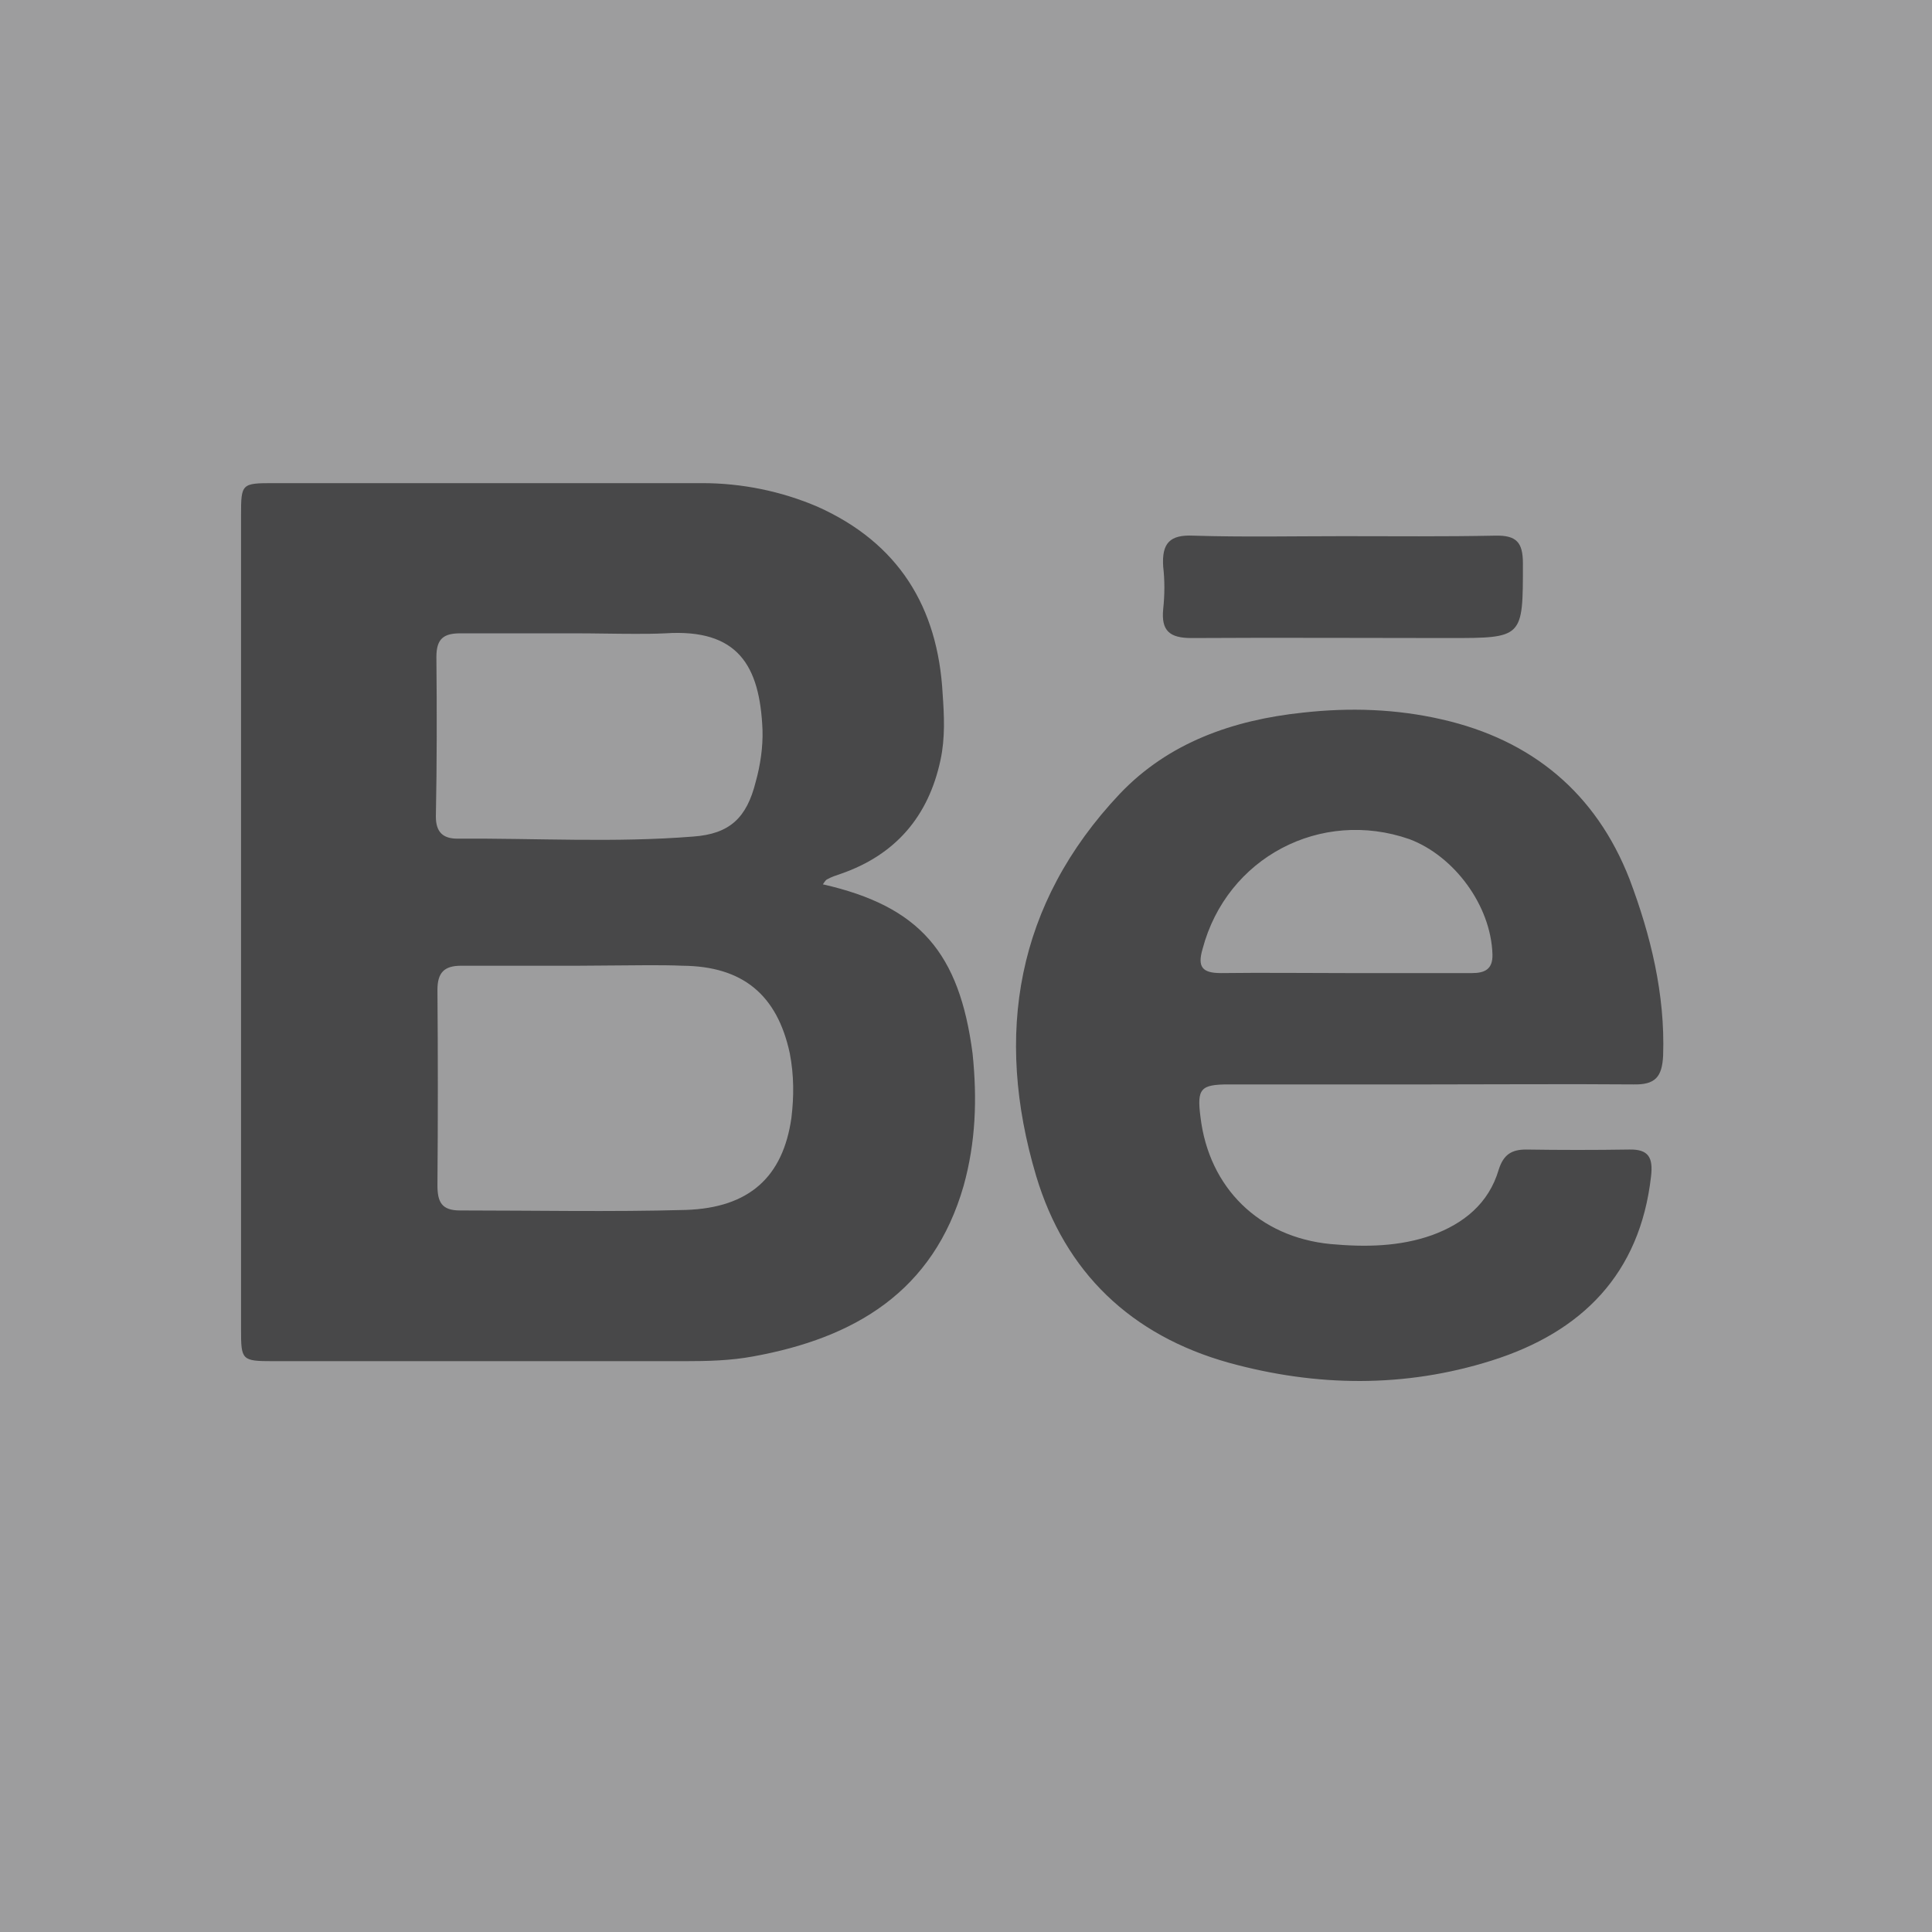
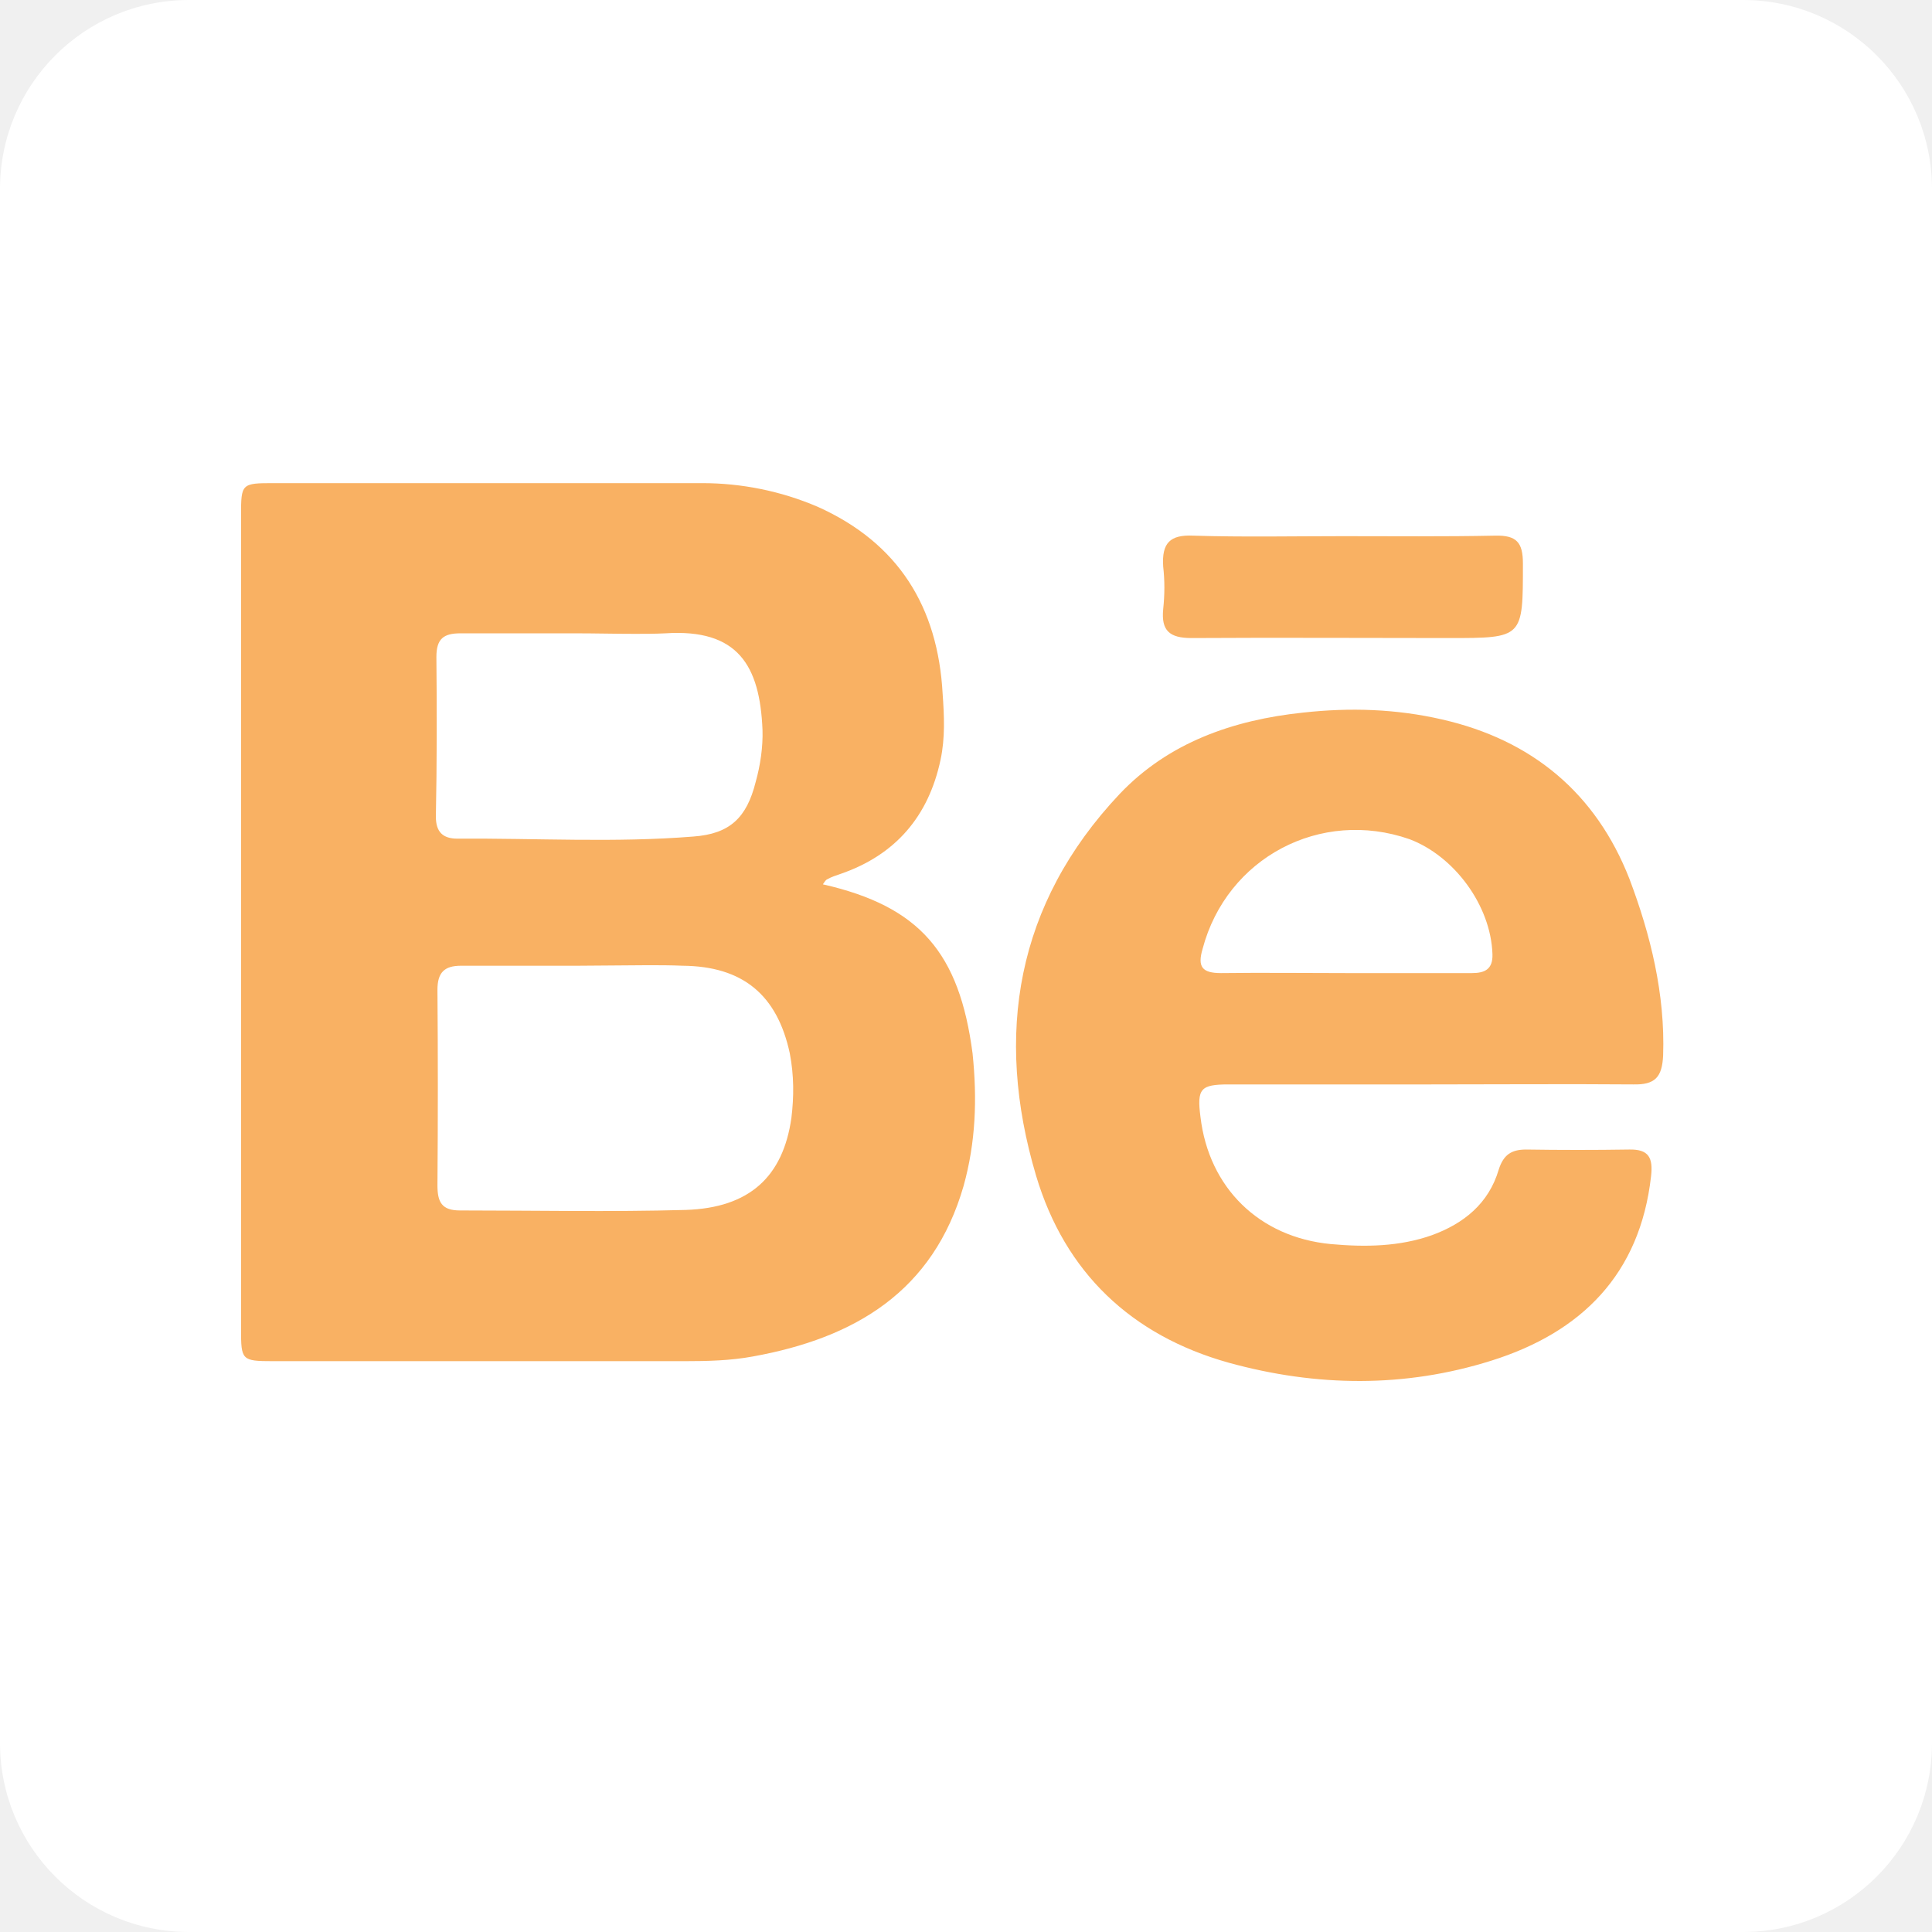
- <svg xmlns="http://www.w3.org/2000/svg" viewBox="25 -48 367.9 367.9" enable-background="new 25 -48 367.9 367.9">
-   <style type="text/css">.st0{fill:#9D9D9E;} .st1{fill:#484849;}</style>
-   <path class="st0" d="M25-48h367.9v367.9h-367.9z" />
-   <path id="NpkUt8.tif" class="st1" d="M315 59.3c0 14.2.1 14.2-14.1 14.2-16.4 0-32.6-.1-49 0-4.2 0-5.8-1.4-5.4-5.5.3-2.8.3-5.5 0-8.1-.3-4.5 1.3-6.1 5.7-5.9 9.6.3 19 .1 28.5.1 9.7 0 19.3.1 29-.1 4.1-.1 5.3 1.3 5.3 5.3zm20.3 60.1c-6.4-16.4-18.6-26.5-35.7-30.4-8.7-2-17.5-2.3-26.5-1.3-13.3 1.4-25.6 5.7-34.9 15.5-19.7 20.9-23.9 45.8-15.9 72.7 5.5 18.4 18.1 30.4 36.7 35.6 16.7 4.6 33.5 4.8 50-.4 17.2-5.4 28.3-16.5 30.4-35.1.4-3.5-.4-5.2-4.2-5.1-6.5.1-13 .1-19.6 0-2.8 0-4.3 1-5.2 3.8-1.9 6.5-6.7 10.3-12.7 12.5-6.2 2.2-12.7 2.3-19.3 1.7-13.6-1.3-23.2-10.7-24.8-24.2-.7-5.4 0-6.2 5.4-6.2h38.5c12.9 0 25.6-.1 38.5 0 4.2.1 5.5-1.4 5.7-5.5.4-11.7-2.4-23-6.4-33.6zm-30 17.9h-23.9c-8 0-15.9-.1-23.9 0-3.6 0-4.5-1.2-3.5-4.6 4.6-17.4 22.5-26.8 39.4-20.9 8.5 3.2 15.5 12.6 15.8 21.9.1 2.9-1.5 3.6-3.9 3.6zm-95.1 15.3c-2.5-19.1-10-28-28.5-32.2.4-.6.6-.9.9-1 .7-.4 1.6-.7 2.5-1 10.4-3.6 16.7-10.9 19-21.7.9-4.2.7-8.4.4-12.6-.9-16.5-8.4-28.7-23.8-35.6-7-3-14.5-4.5-22-4.5h-81.6c-6.1 0-6.2.1-6.2 6.1v155c0 5.9.1 6.1 6.1 6.1h78.4c4.3 0 8.7-.1 13-.9 19.3-3.5 34.3-12.3 40.1-32.5 2.3-8.3 2.6-16.5 1.7-25.2zm-102.1-75.5c0-3.5 1.4-4.5 4.6-4.5h21.7c3.9 0 7.7.1 11.5.1 1.9 0 3.8 0 5.8-.1 13.8-.9 18 6.1 18.5 18.4.1 3.2-.4 6.7-1.3 9.9-1.7 6.8-4.9 9.9-11.9 10.4-14.9 1.2-29.8.3-44.9.4-2.8 0-4.1-1.3-4.1-4.2.2-10.1.2-20.3.1-30.4zm67.6 87.8c-1.6 11.2-8 17.1-20.1 17.5-14.3.4-28.7.1-43 .1-3.5 0-4.3-1.6-4.3-4.8.1-12.5.1-24.8 0-37.2 0-3.3 1.3-4.6 4.5-4.6h22.2l13.3-.1c2.2 0 4.4 0 6.7.1 11.4.1 18 5.5 20.4 16.7.8 4.2.8 8.2.3 12.3z" />
+ <svg xmlns="http://www.w3.org/2000/svg" version="1.1" id="Layer_1" x="0px" y="0px" viewBox="40 -39.9 367.9 367.9" style="enable-background:new 40 -39.9 367.9 367.9;" xml:space="preserve">
+   <style type="text/css">
+ 	.st0{fill:#FFFFFF;}
+ 	.st1{fill:#F9B163;}
+ </style>
+   <path class="st0" d="M76-39.9h295.9c19.9,0,36,16.1,36,36V292c0,19.9-16.1,36-36,36H76c-19.9,0-36-16.1-36-36V-3.9  C40-23.8,56.1-39.9,76-39.9z" />
+   <path id="NpkUt8.tif" class="st1" d="M330,67.4c0,14.2,0.1,14.2-14.1,14.2c-16.4,0-32.6-0.1-49,0c-4.2,0-5.8-1.4-5.4-5.5  c0.3-2.8,0.3-5.5,0-8.1c-0.3-4.5,1.3-6.1,5.7-5.9c9.6,0.3,19,0.1,28.5,0.1c9.7,0,19.3,0.1,29-0.1C328.8,62,330,63.4,330,67.4z   M350.3,127.5c-6.4-16.4-18.6-26.5-35.7-30.4c-8.7-2-17.5-2.3-26.5-1.3c-13.3,1.4-25.6,5.7-34.9,15.5  c-19.7,20.9-23.9,45.8-15.9,72.7c5.5,18.4,18.1,30.4,36.7,35.6c16.7,4.6,33.5,4.8,50-0.4c17.2-5.4,28.3-16.5,30.4-35.1  c0.4-3.5-0.4-5.2-4.2-5.1c-6.5,0.1-13,0.1-19.6,0c-2.8,0-4.3,1-5.2,3.8c-1.9,6.5-6.7,10.3-12.7,12.5c-6.2,2.2-12.7,2.3-19.3,1.7  c-13.6-1.3-23.2-10.7-24.8-24.2c-0.7-5.4,0-6.2,5.4-6.2h38.5c12.9,0,25.6-0.1,38.5,0c4.2,0.1,5.5-1.4,5.7-5.5  C357.1,149.4,354.3,138.1,350.3,127.5z M320.3,145.4h-23.9c-8,0-15.9-0.1-23.9,0c-3.6,0-4.5-1.2-3.5-4.6  c4.6-17.4,22.5-26.8,39.4-20.9c8.5,3.2,15.5,12.6,15.8,21.9C324.3,144.7,322.7,145.4,320.3,145.4z M225.2,160.7  c-2.5-19.1-10-28-28.5-32.2c0.4-0.6,0.6-0.9,0.9-1c0.7-0.4,1.6-0.7,2.5-1c10.4-3.6,16.7-10.9,19-21.7c0.9-4.2,0.7-8.4,0.4-12.6  c-0.9-16.5-8.4-28.7-23.8-35.6c-7-3-14.5-4.5-22-4.5H92.1c-6.1,0-6.2,0.1-6.2,6.1v155c0,5.9,0.1,6.1,6.1,6.1h78.4  c4.3,0,8.7-0.1,13-0.9c19.3-3.5,34.3-12.3,40.1-32.5C225.8,177.6,226.1,169.4,225.2,160.7L225.2,160.7z M123.1,85.2  c0-3.5,1.4-4.5,4.6-4.5h21.7c3.9,0,7.7,0.1,11.5,0.1c1.9,0,3.8,0,5.8-0.1c13.8-0.9,18,6.1,18.5,18.4c0.1,3.2-0.4,6.7-1.3,9.9  c-1.7,6.8-4.9,9.9-11.9,10.4c-14.9,1.2-29.8,0.3-44.9,0.4c-2.8,0-4.1-1.3-4.1-4.2C123.2,105.5,123.2,95.3,123.1,85.2z M190.7,173  c-1.6,11.2-8,17.1-20.1,17.5c-14.3,0.4-28.7,0.1-43,0.1c-3.5,0-4.3-1.6-4.3-4.8c0.1-12.5,0.1-24.8,0-37.2c0-3.3,1.3-4.6,4.5-4.6H150  l13.3-0.1c2.2,0,4.4,0,6.7,0.1c11.4,0.1,18,5.5,20.4,16.7C191.2,164.9,191.2,168.9,190.7,173L190.7,173z" />
</svg>
